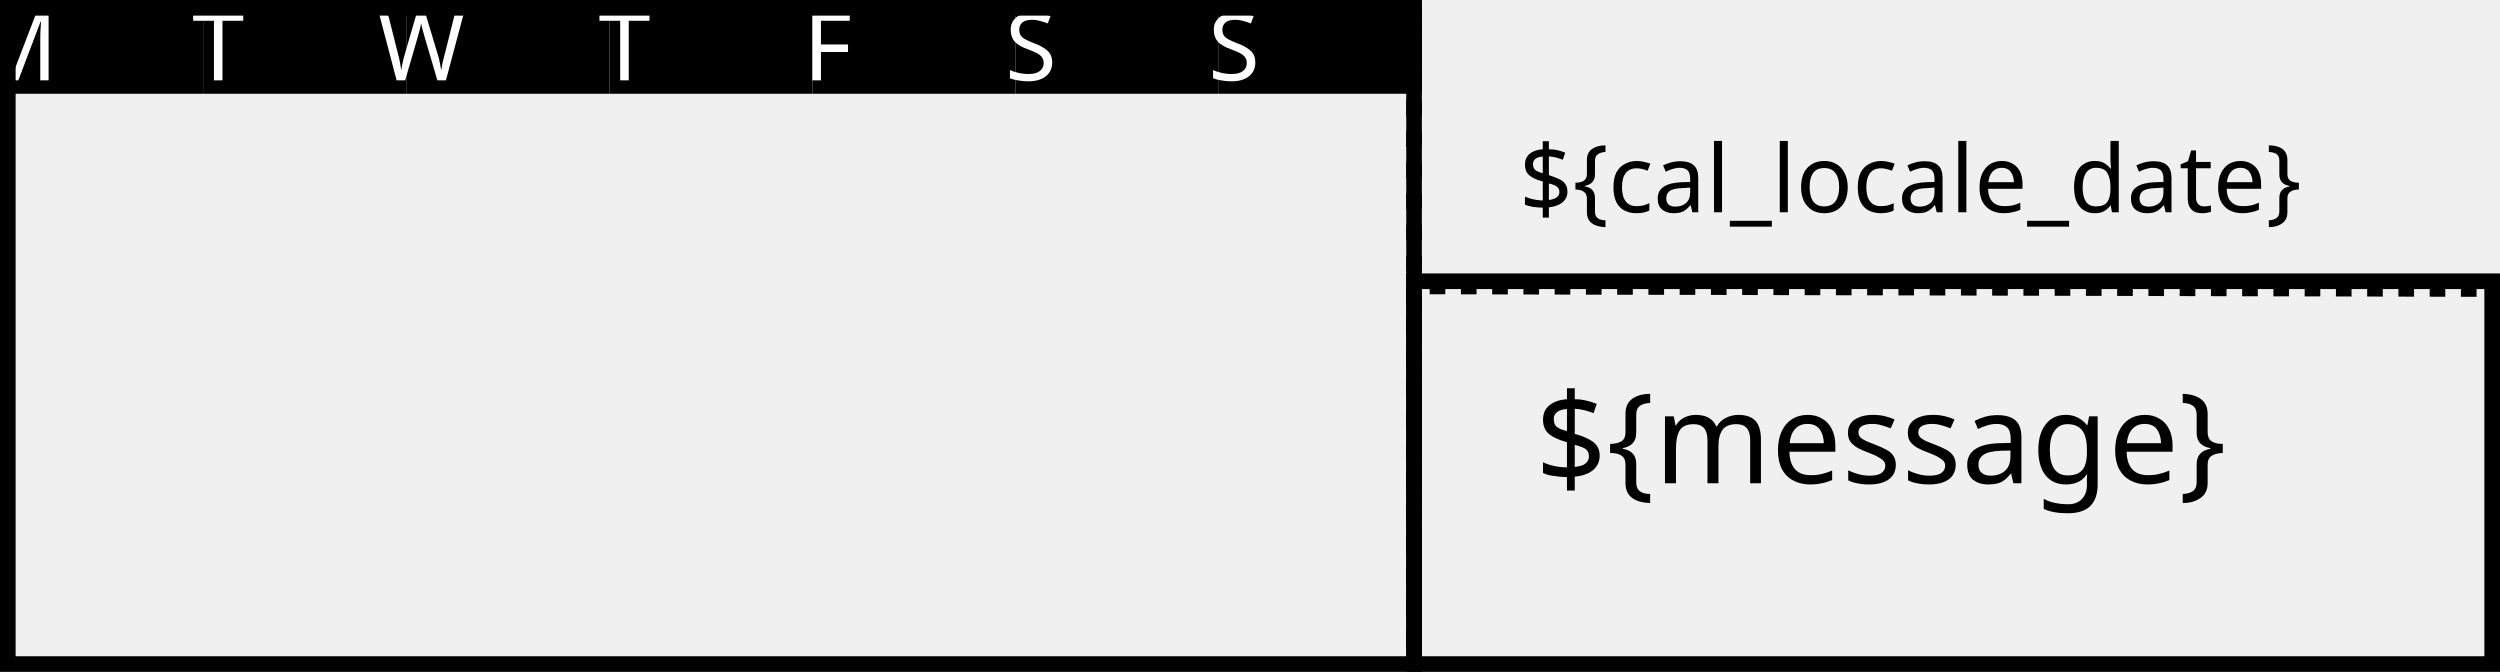
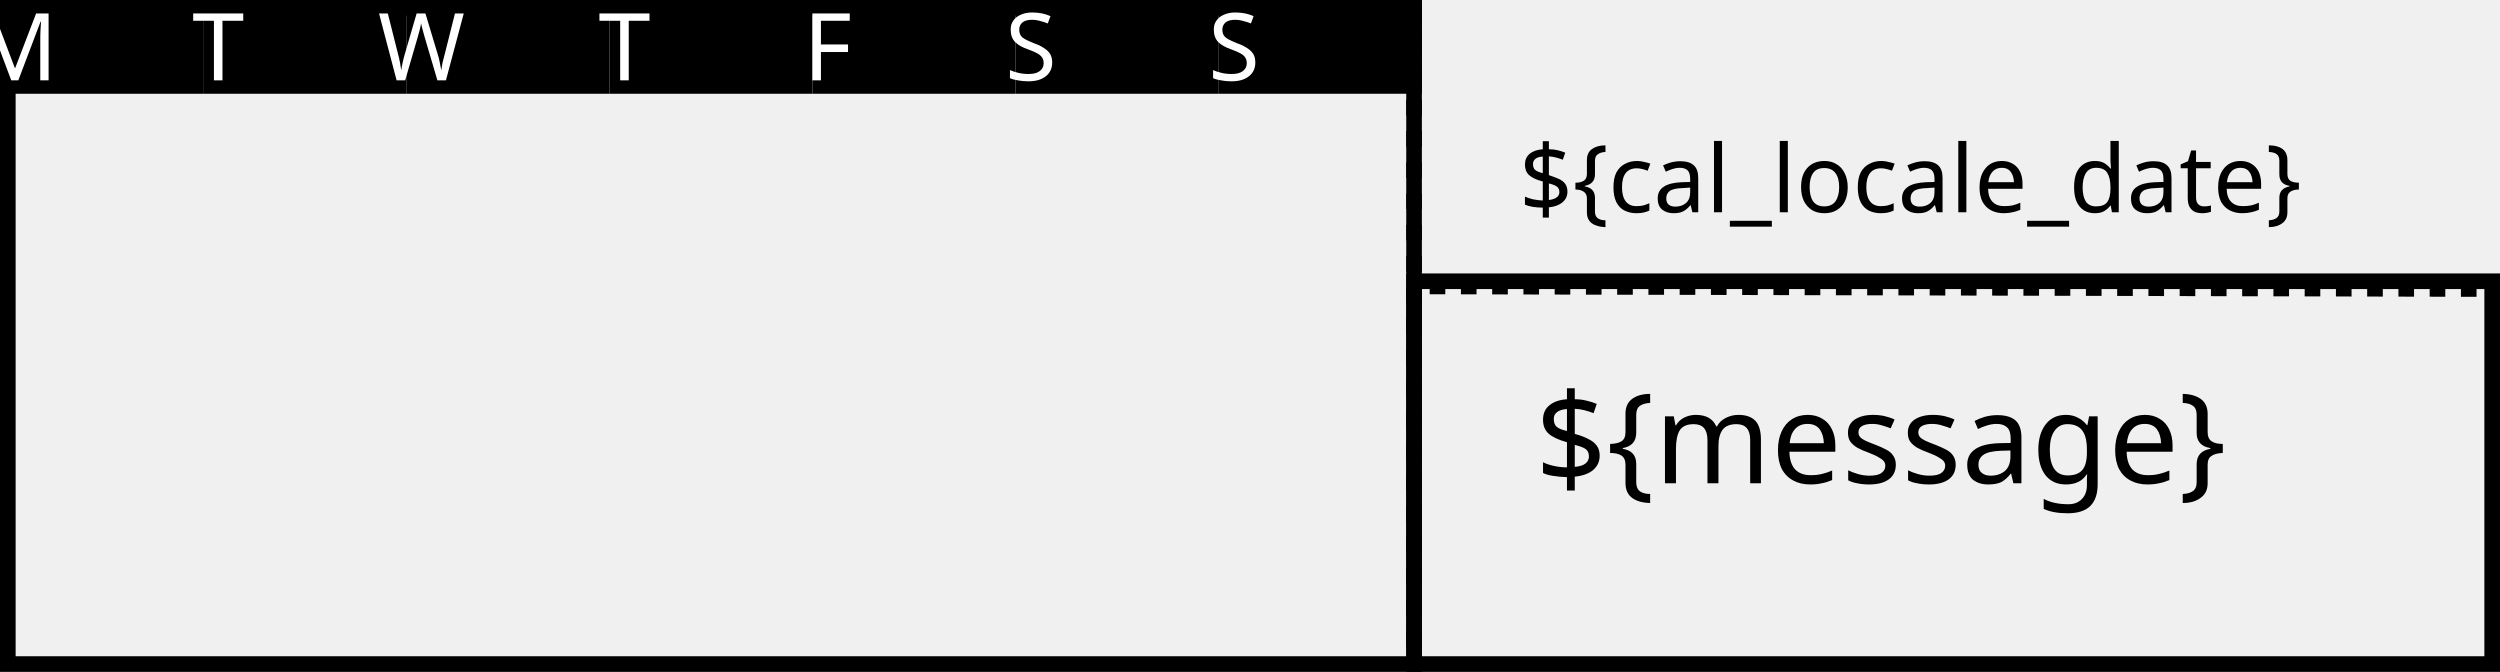
<svg xmlns="http://www.w3.org/2000/svg" width="160" height="43" id="svg2" version="1.1">
  <defs id="defs4" />
  <g id="layer1" transform="translate(0,-1009.362)">
+     <rect style="fill:#501616;fill-opacity:0;stroke:#000000;stroke-width:1;stroke-opacity:1" id="rect3019-0" width="69" height="24.5" x="90.5" y="1027.362" title="del !menu_focused" />
+     <rect style="fill:#501616;fill-opacity:0;stroke:#000000;stroke-width:1;stroke-opacity:1" id="rect3019" width="90" height="42" x="0.5" y="1009.862" title="del !calendar_focused" />
    <text xml:space="preserve" style="font-size:6px;font-style:normal;font-variant:normal;font-weight:normal;font-stretch:normal;text-indent:0;text-align:center;text-decoration:none;line-height:125%;letter-spacing:0px;word-spacing:0px;text-transform:none;direction:ltr;block-progression:tb;writing-mode:lr-tb;text-anchor:middle;baseline-shift:baseline;color:#000000;fill:#000000;fill-opacity:1;fill-rule:nonzero;stroke:none;stroke-width:1px;marker:none;visibility:visible;display:inline;overflow:visible;enable-background:accumulate;font-family:Sans;-inkscape-font-specification:Fixed" x="126.16" y="1022.943" id="text2989" transform="scale(0.9999962,1.000004)">
      <tspan id="tspan2991" x="126.16" y="1022.943">${cal_locale_date}</tspan>
    </text>
    <path style="fill:none;stroke:#000000;stroke-width:1;stroke-linecap:butt;stroke-linejoin:miter;stroke-miterlimit:4;stroke-opacity:1;stroke-dasharray:1, 1;stroke-dashoffset:0" d="m 91.5,1027.694 68.75,0.168" id="path3766" />
    <path style="fill:none;stroke:#000000;stroke-width:1;stroke-linecap:butt;stroke-linejoin:miter;stroke-miterlimit:4;stroke-opacity:1;stroke-dasharray:1, 1;stroke-dashoffset:0" d="m 90.5,1009.749 0,42.477" id="path3768" />
    <text xml:space="preserve" style="font-size:8px;font-style:normal;font-variant:normal;font-weight:normal;font-stretch:normal;text-indent:0;text-align:center;text-decoration:none;line-height:125%;letter-spacing:0px;word-spacing:0px;text-transform:none;direction:ltr;block-progression:tb;writing-mode:lr-tb;text-anchor:middle;baseline-shift:baseline;color:#000000;fill:#000000;fill-opacity:1;fill-rule:nonzero;stroke:none;stroke-width:1px;marker:none;visibility:visible;display:inline;overflow:visible;enable-background:accumulate;font-family:Sans;-inkscape-font-specification:Fixed" x="125.571" y="1040.291" id="text3770" title="del !message">
      <tspan id="tspan3772" x="125.571" y="1040.291">${message}</tspan>
    </text>
    <g id="g3087" transform="translate(-70,-0.03568818)">
      <rect y="1009.398" x="70" height="6" width="13" id="rect2991" style="fill:#000000;fill-opacity:1;stroke:none" />
      <text id="text3025" y="1014.541" x="76.429" style="font-size:6px;font-style:normal;font-variant:normal;font-weight:normal;font-stretch:normal;text-indent:0;text-align:center;text-decoration:none;line-height:125%;letter-spacing:0px;word-spacing:0px;text-transform:none;direction:ltr;block-progression:tb;writing-mode:lr-tb;text-anchor:middle;baseline-shift:baseline;color:#000000;fill:#ffffff;fill-opacity:1;fill-rule:nonzero;stroke:none;stroke-width:1px;marker:none;visibility:visible;display:inline;overflow:visible;enable-background:accumulate;font-family:Sans;-inkscape-font-specification:Fixed" xml:space="preserve">
        <tspan y="1014.541" x="76.429" id="tspan3027">M</tspan>
      </text>
    </g>
    <g id="g3082" transform="translate(-69.96429,1.7382813e-5)">
      <rect y="1009.362" x="82.964" height="6" width="13" id="rect2991-0" style="fill:#000000;fill-opacity:1;stroke:none" />
      <text id="text3025-3" y="1014.505" x="89.393" style="font-size:6px;font-style:normal;font-variant:normal;font-weight:normal;font-stretch:normal;text-indent:0;text-align:center;text-decoration:none;line-height:125%;letter-spacing:0px;word-spacing:0px;text-transform:none;direction:ltr;block-progression:tb;writing-mode:lr-tb;text-anchor:middle;baseline-shift:baseline;color:#000000;fill:#ffffff;fill-opacity:1;fill-rule:nonzero;stroke:none;stroke-width:1px;marker:none;visibility:visible;display:inline;overflow:visible;enable-background:accumulate;font-family:Sans;-inkscape-font-specification:Fixed" xml:space="preserve">
        <tspan y="1014.505" x="89.393" id="tspan3027-0">T</tspan>
      </text>
    </g>
    <g id="g3082-3" transform="translate(-56.96429,1.7382813e-5)">
      <rect y="1009.362" x="82.964" height="6" width="13" id="rect2991-0-4" style="fill:#000000;fill-opacity:1;stroke:none" />
      <text id="text3025-3-0" y="1014.505" x="89.393" style="font-size:6px;font-style:normal;font-variant:normal;font-weight:normal;font-stretch:normal;text-indent:0;text-align:center;text-decoration:none;line-height:125%;letter-spacing:0px;word-spacing:0px;text-transform:none;direction:ltr;block-progression:tb;writing-mode:lr-tb;text-anchor:middle;baseline-shift:baseline;color:#000000;fill:#ffffff;fill-opacity:1;fill-rule:nonzero;stroke:none;stroke-width:1px;marker:none;visibility:visible;display:inline;overflow:visible;enable-background:accumulate;font-family:Sans;-inkscape-font-specification:Fixed" xml:space="preserve">
        <tspan y="1014.505" x="89.393" id="tspan3027-0-3">W</tspan>
      </text>
    </g>
    <g id="g3082-3-9" transform="translate(-43.96429,1.7382813e-5)">
      <rect y="1009.362" x="82.964" height="6" width="13" id="rect2991-0-4-3" style="fill:#000000;fill-opacity:1;stroke:none" />
      <text id="text3025-3-0-3" y="1014.505" x="89.393" style="font-size:6px;font-style:normal;font-variant:normal;font-weight:normal;font-stretch:normal;text-indent:0;text-align:center;text-decoration:none;line-height:125%;letter-spacing:0px;word-spacing:0px;text-transform:none;direction:ltr;block-progression:tb;writing-mode:lr-tb;text-anchor:middle;baseline-shift:baseline;color:#000000;fill:#ffffff;fill-opacity:1;fill-rule:nonzero;stroke:none;stroke-width:1px;marker:none;visibility:visible;display:inline;overflow:visible;enable-background:accumulate;font-family:Sans;-inkscape-font-specification:Fixed" xml:space="preserve">
        <tspan y="1014.505" x="89.393" id="tspan3027-0-3-8">T</tspan>
      </text>
    </g>
    <g id="g3082-3-9-0" transform="translate(-30.96429,1.7382813e-5)">
      <rect y="1009.362" x="82.964" height="6" width="13" id="rect2991-0-4-3-5" style="fill:#000000;fill-opacity:1;stroke:none" />
      <text id="text3025-3-0-3-6" y="1014.505" x="89.393" style="font-size:6px;font-style:normal;font-variant:normal;font-weight:normal;font-stretch:normal;text-indent:0;text-align:center;text-decoration:none;line-height:125%;letter-spacing:0px;word-spacing:0px;text-transform:none;direction:ltr;block-progression:tb;writing-mode:lr-tb;text-anchor:middle;baseline-shift:baseline;color:#000000;fill:#ffffff;fill-opacity:1;fill-rule:nonzero;stroke:none;stroke-width:1px;marker:none;visibility:visible;display:inline;overflow:visible;enable-background:accumulate;font-family:Sans;-inkscape-font-specification:Fixed" xml:space="preserve">
        <tspan y="1014.505" x="89.393" id="tspan3027-0-3-8-6">F</tspan>
      </text>
    </g>
    <g id="g3082-3-9-0-0" transform="translate(-17.96429,1.7382813e-5)">
      <rect y="1009.362" x="82.964" height="6" width="13" id="rect2991-0-4-3-5-0" style="fill:#000000;fill-opacity:1;stroke:none" />
      <text id="text3025-3-0-3-6-4" y="1014.505" x="89.393" style="font-size:6px;font-style:normal;font-variant:normal;font-weight:normal;font-stretch:normal;text-indent:0;text-align:center;text-decoration:none;line-height:125%;letter-spacing:0px;word-spacing:0px;text-transform:none;direction:ltr;block-progression:tb;writing-mode:lr-tb;text-anchor:middle;baseline-shift:baseline;color:#000000;fill:#ffffff;fill-opacity:1;fill-rule:nonzero;stroke:none;stroke-width:1px;marker:none;visibility:visible;display:inline;overflow:visible;enable-background:accumulate;font-family:Sans;-inkscape-font-specification:Fixed" xml:space="preserve">
        <tspan y="1014.505" x="89.393" id="tspan3027-0-3-8-6-6">S</tspan>
      </text>
    </g>
    <g id="g3082-3-9-0-0-7" transform="translate(-4.964287,1.7382813e-5)">
      <rect y="1009.362" x="82.964" height="6" width="13" id="rect2991-0-4-3-5-0-5" style="fill:#000000;fill-opacity:1;stroke:none" />
      <text id="text3025-3-0-3-6-4-6" y="1014.505" x="89.393" style="font-size:6px;font-style:normal;font-variant:normal;font-weight:normal;font-stretch:normal;text-indent:0;text-align:center;text-decoration:none;line-height:125%;letter-spacing:0px;word-spacing:0px;text-transform:none;direction:ltr;block-progression:tb;writing-mode:lr-tb;text-anchor:middle;baseline-shift:baseline;color:#000000;fill:#ffffff;fill-opacity:1;fill-rule:nonzero;stroke:none;stroke-width:1px;marker:none;visibility:visible;display:inline;overflow:visible;enable-background:accumulate;font-family:Sans;-inkscape-font-specification:Fixed" xml:space="preserve">
        <tspan y="1014.505" x="89.393" id="tspan3027-0-3-8-6-6-9">S</tspan>
      </text>
    </g>
    <rect style="fill:#ff0000;fill-opacity:0;stroke:none" id="menu" width="69" height="24" x="90.893" y="19.071" transform="translate(0,1009.362)" class="listView" />
    <rect style="fill:#ff0000;fill-opacity:0;stroke:none" id="calendar" width="90" height="37" x="0.179" y="6.036" transform="translate(0,1009.362)" />
-     <rect style="fill:#501616;fill-opacity:0;stroke:#000000;stroke-width:1;stroke-opacity:1" id="rect3019" width="90" height="42" x="0.5" y="1009.862" title="del !calendar_focused" />
-     <rect style="fill:#501616;fill-opacity:0;stroke:#000000;stroke-width:1;stroke-opacity:1" id="rect3019-0" width="69" height="24.5" x="90.5" y="1027.362" title="del !menu_focused" />
  </g>
</svg>
